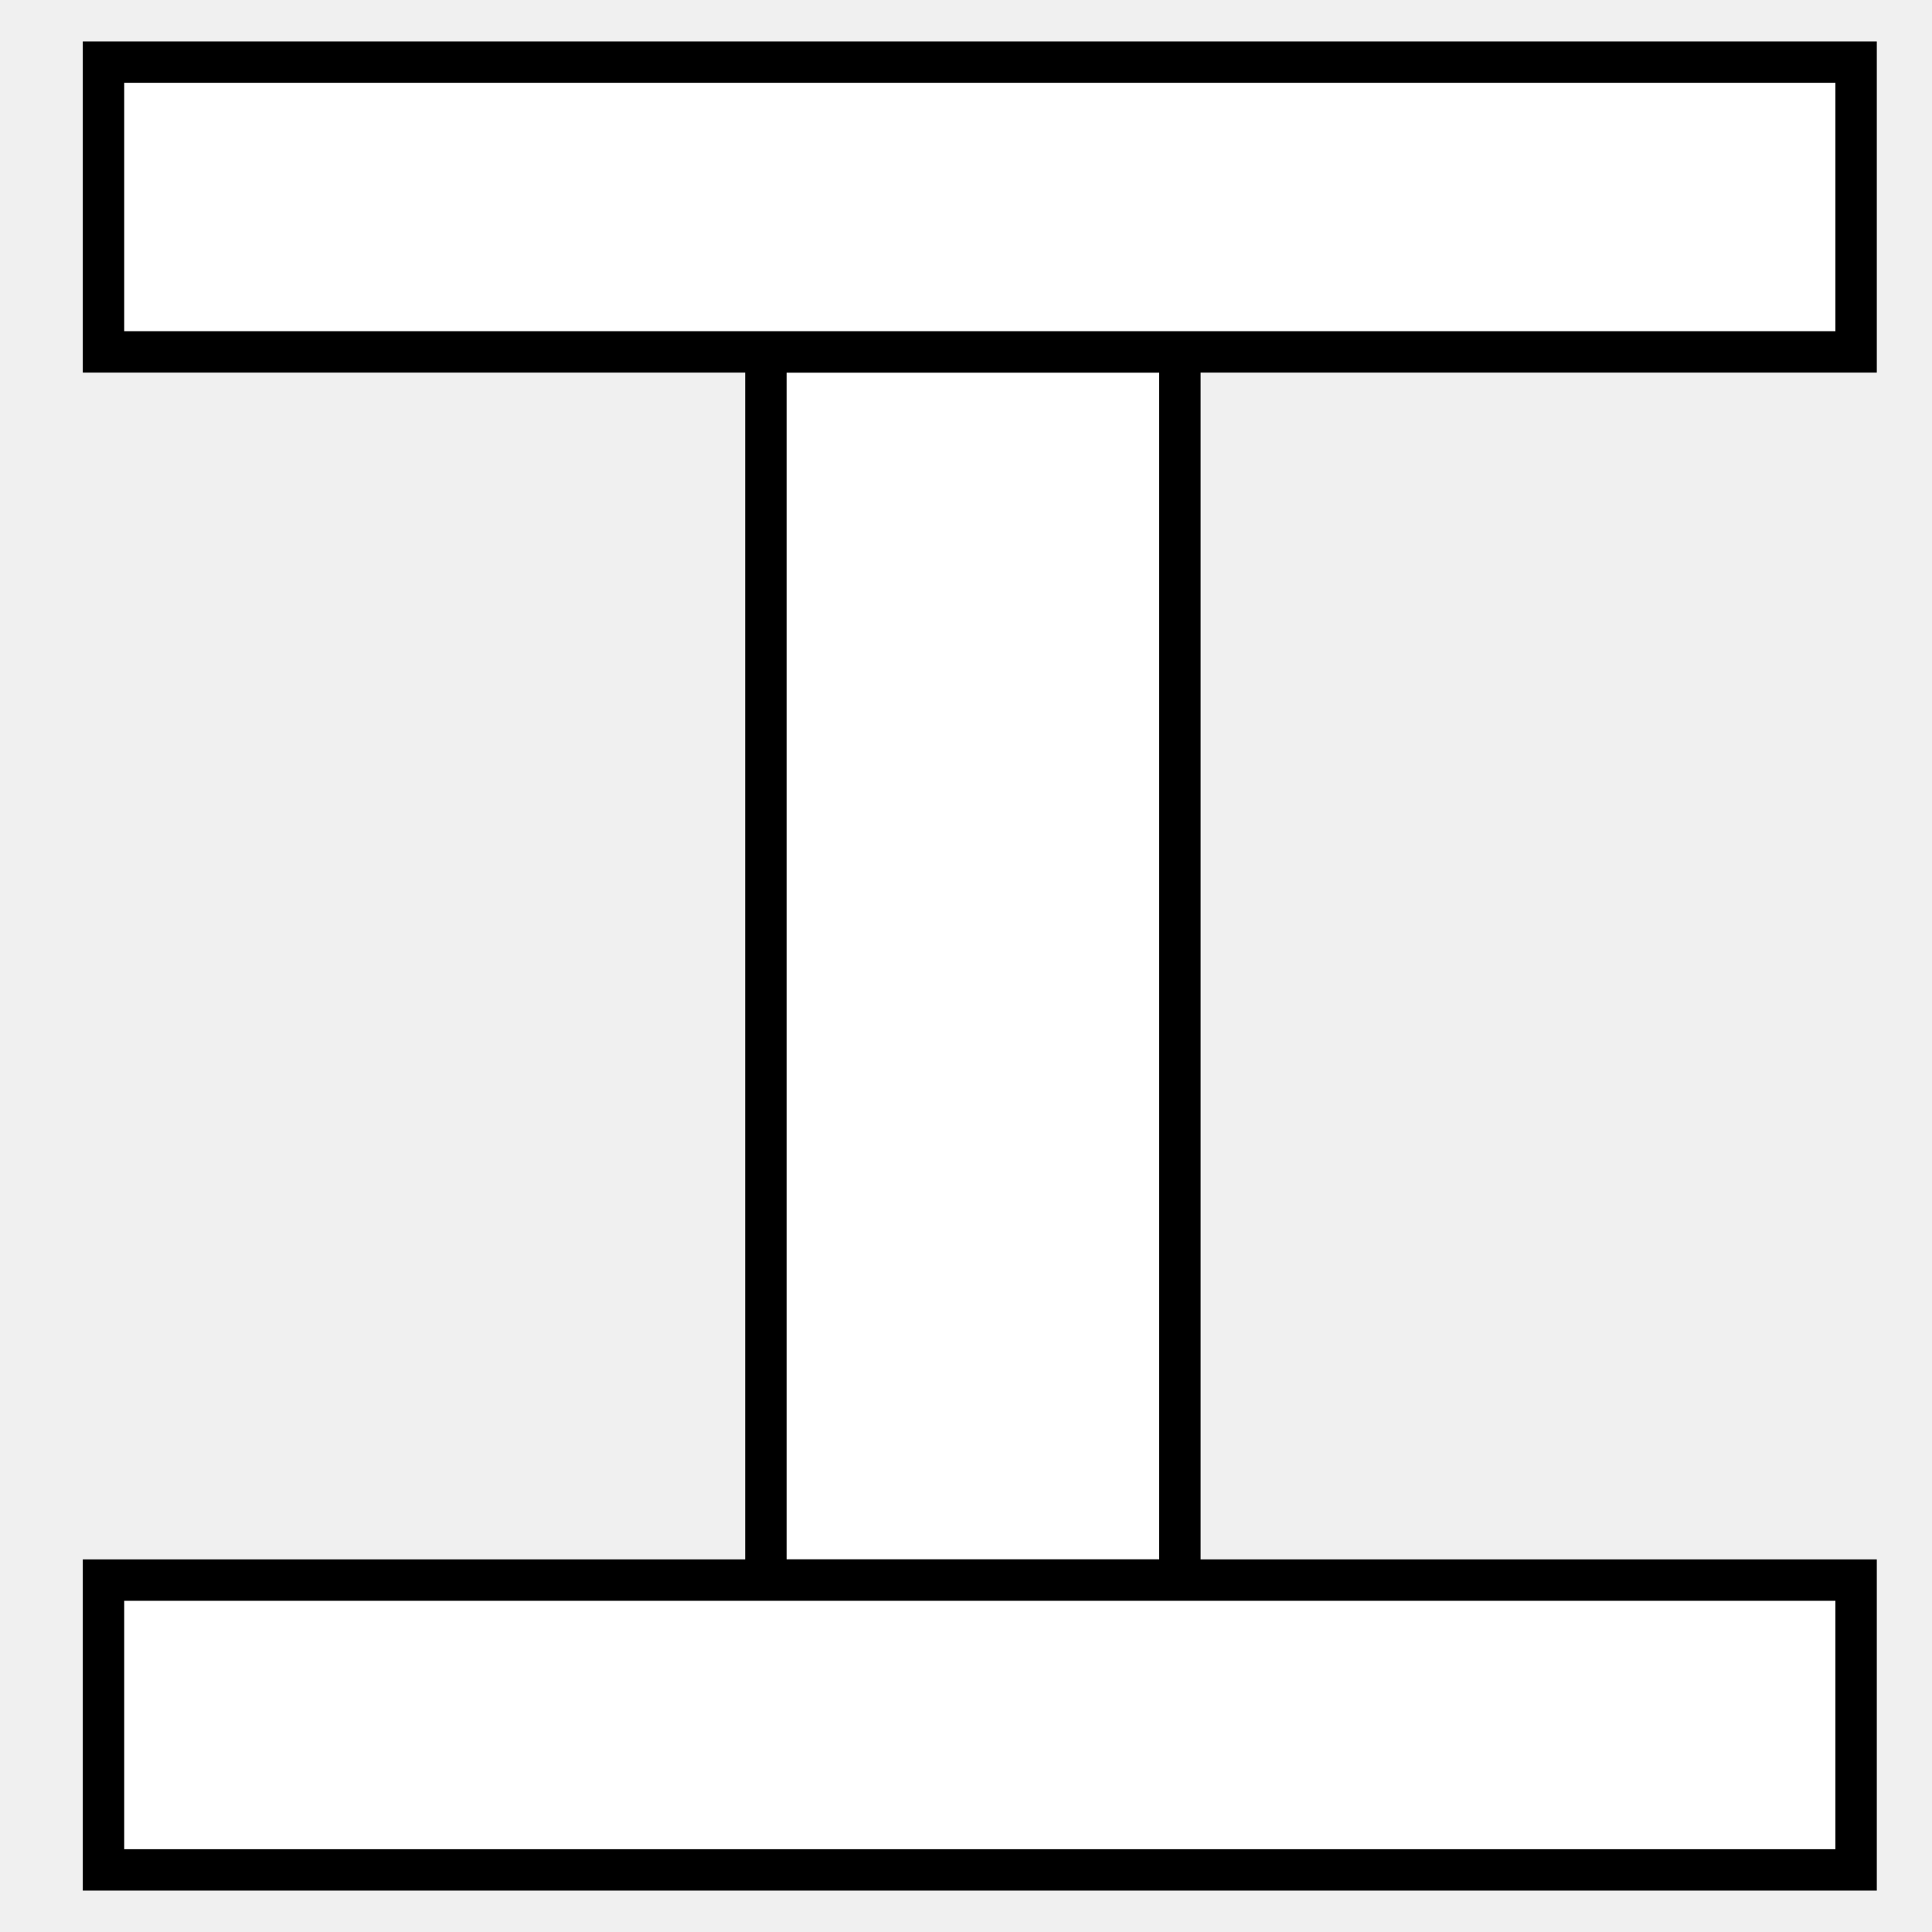
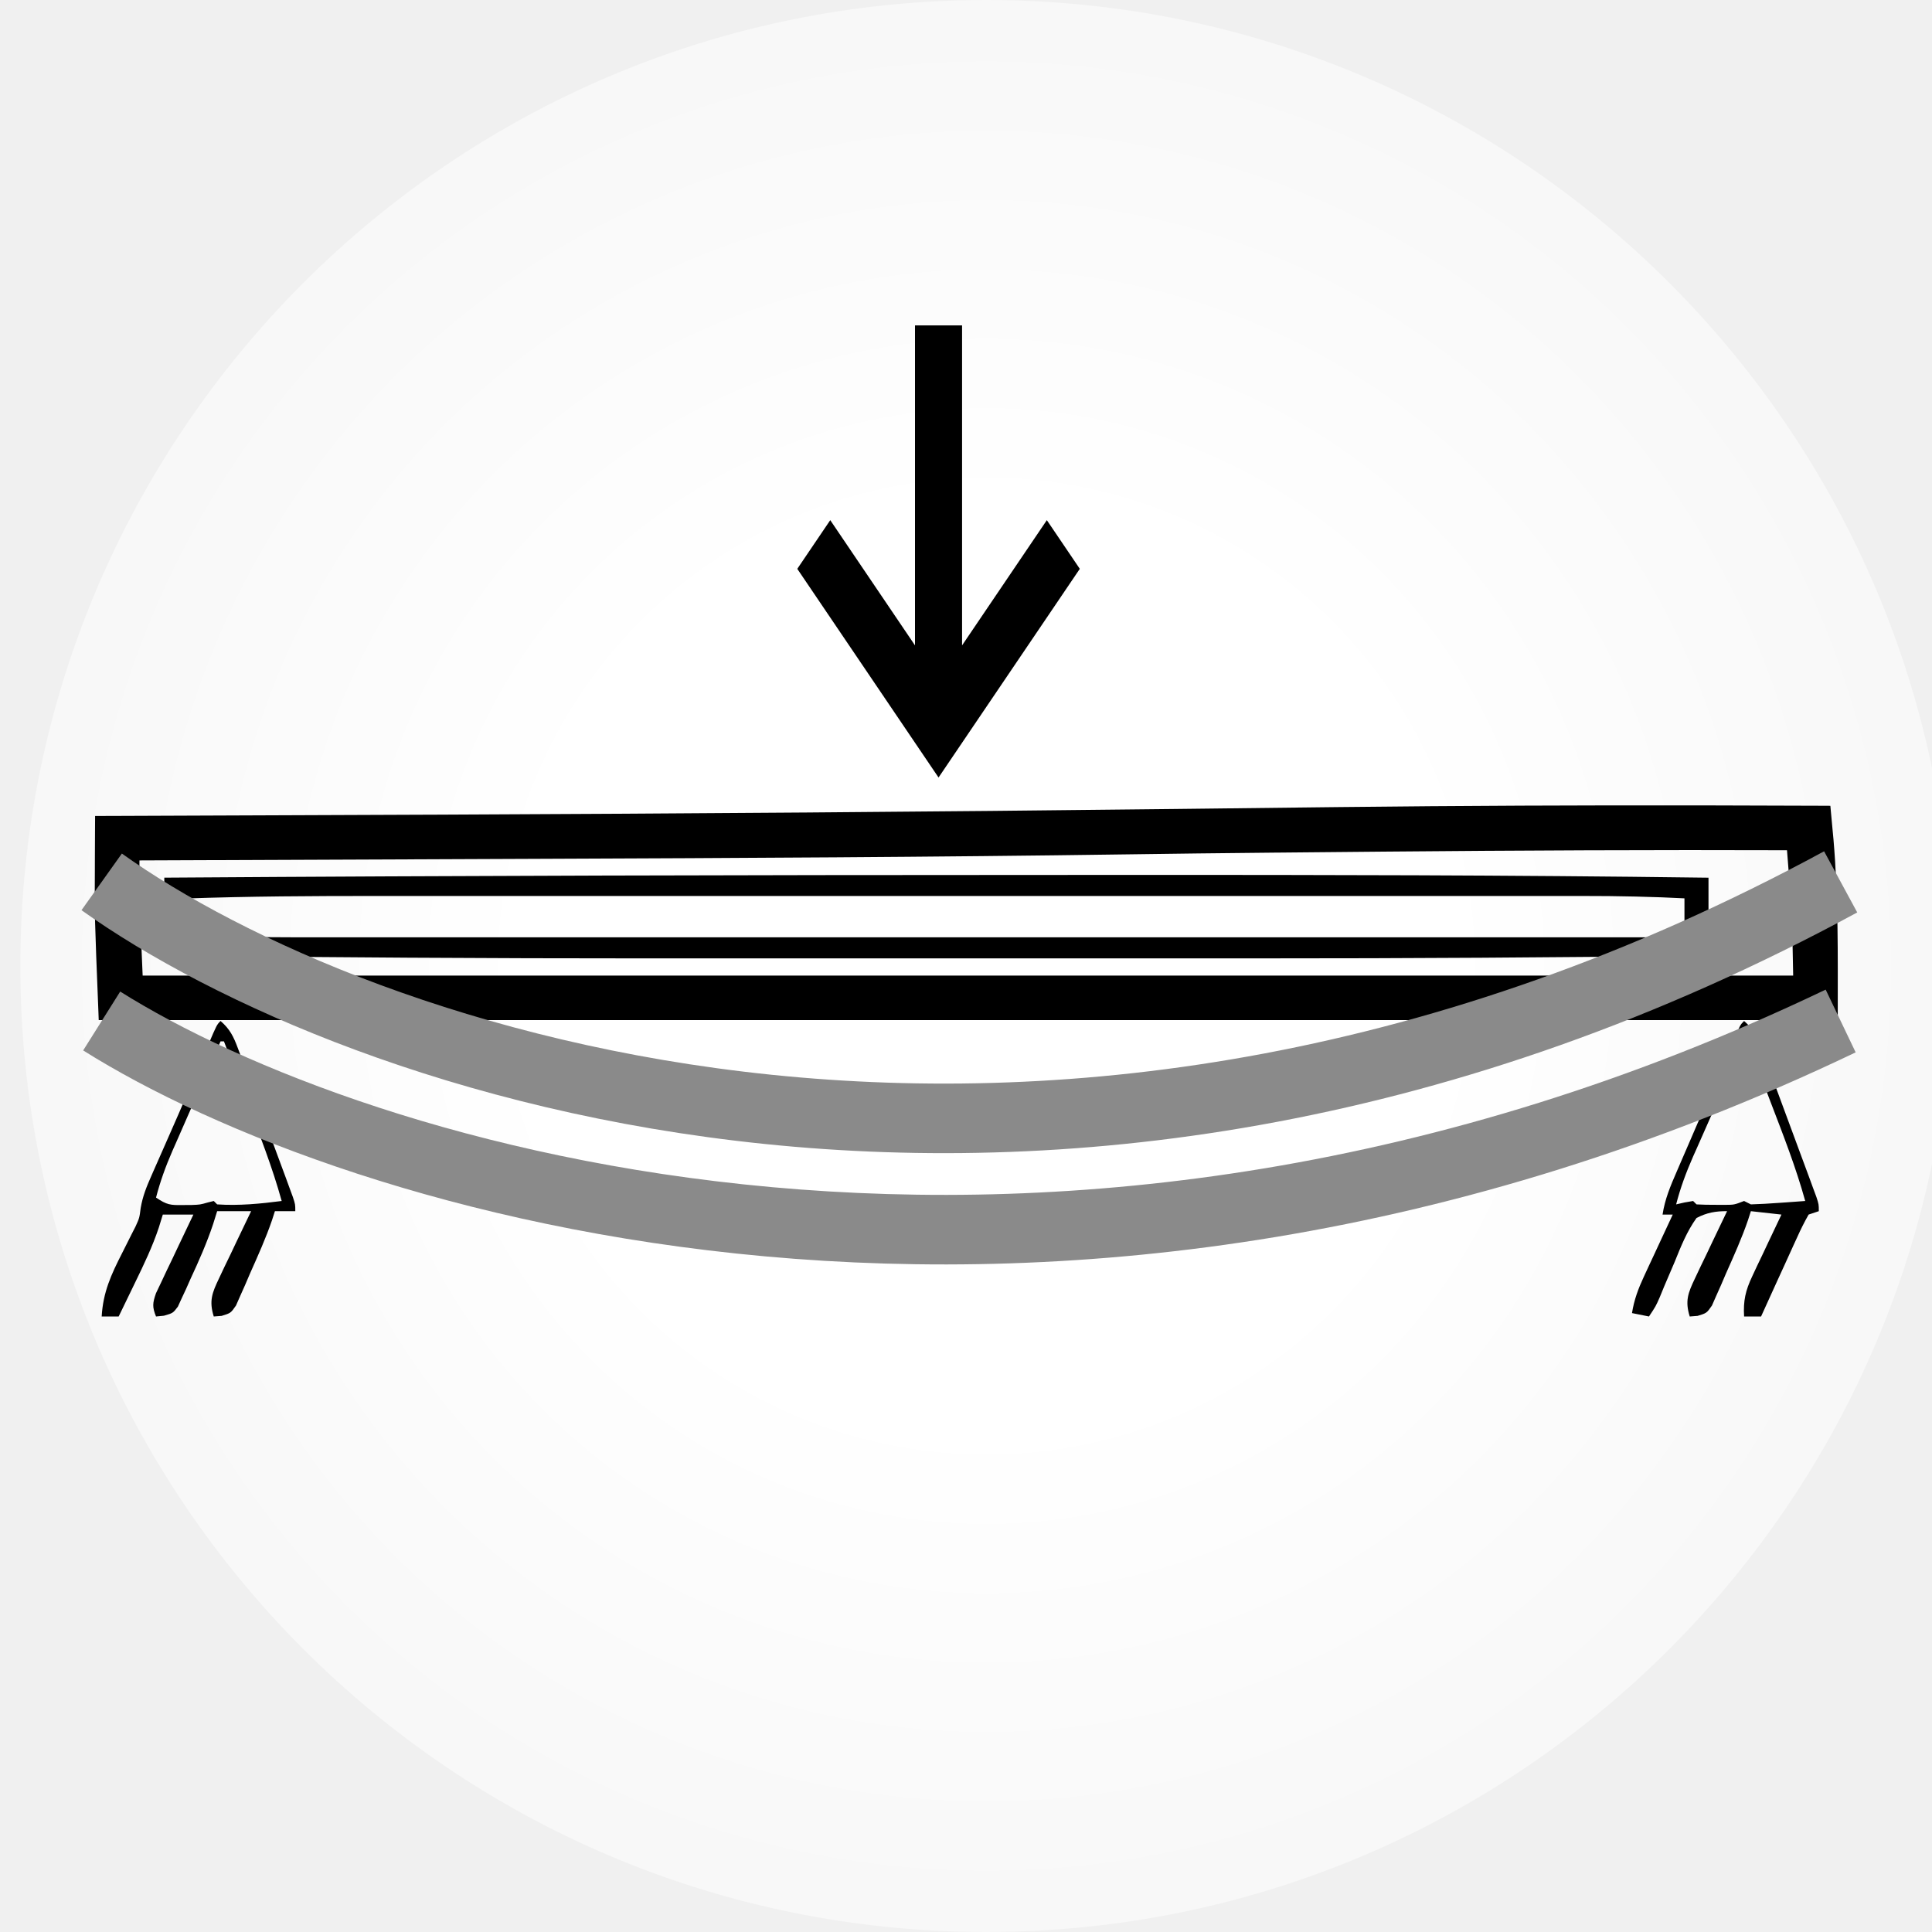
- <svg xmlns="http://www.w3.org/2000/svg" width="140" height="140" viewBox="0 0 140 140" fill="none">
-   <rect x="55.5" y="25.5" width="30" height="89" fill="white" stroke="black" stroke-width="3" />
-   <rect x="7.5" y="4.5" width="127" height="21" fill="white" stroke="black" stroke-width="3" />
-   <rect x="7.5" y="114.5" width="127" height="21" fill="white" stroke="black" stroke-width="3" />
+ <svg xmlns="http://www.w3.org/2000/svg" width="95" height="95" viewBox="0 0 95 95" fill="none">
+   <g clip-path="url(#clip0_1966_2)">
+     <circle cx="48.5" cy="47.5" r="47.5" fill="url(#paint0_radial_1966_2)" />
+     <path d="M46.15 38.232L39.204 27.971L40.825 25.577L44.992 31.734V16H47.307V31.734L51.475 25.577L53.096 27.971L46.15 38.232Z" fill="black" />
+     <path d="M89.691 39.792L89.846 39.793L89.86 39.947C89.887 40.236 89.914 40.524 89.94 40.812L89.963 41.053L89.986 41.298V41.299C90.229 44.136 90.195 46.984 90.195 49.817V49.989H5.019L5.013 49.824C4.821 45.021 4.82 45.017 4.835 42.791L4.837 42.101C4.839 41.555 4.841 41.009 4.845 40.463L4.846 40.294L5.016 40.293C5.172 40.293 5.328 40.293 5.488 40.292C10.661 40.274 15.834 40.253 21.007 40.231C21.308 40.229 21.308 40.23 21.616 40.229C33.671 40.178 45.725 40.09 57.779 39.95C60.332 39.92 62.885 39.889 65.438 39.861C65.663 39.858 65.663 39.858 65.894 39.856C71.843 39.789 77.792 39.765 83.741 39.774L89.691 39.792ZM88.028 41.637C81.357 41.614 74.686 41.645 68.015 41.705C67.445 41.711 66.876 41.716 66.307 41.721C65.188 41.731 64.07 41.742 62.951 41.752C62.759 41.754 62.566 41.754 62.367 41.756L62.368 41.757C60.068 41.779 57.767 41.806 55.467 41.839C45.87 41.975 36.273 42.021 26.677 42.058C24.471 42.066 22.265 42.076 20.06 42.085C15.602 42.104 11.146 42.121 6.688 42.138C6.66 44.141 6.768 46.127 6.851 48.143H88.348C88.292 44.939 88.285 44.836 88.028 41.637Z" fill="black" stroke="black" stroke-width="0.342" />
+     <path d="M18.591 43.886C15.417 43.884 12.258 43.9 9.089 44.011V46.136C10.977 46.221 12.849 46.262 14.742 46.261C15.033 46.261 15.325 46.261 15.617 46.261H76.47C77.244 46.262 78.018 46.261 78.793 46.261C79.073 46.26 79.353 46.261 79.633 46.261C80.014 46.262 80.394 46.261 80.775 46.261C81.091 46.261 81.092 46.261 81.414 46.261C82.061 46.251 82.088 46.251 82.999 46.147V44.01C81.274 43.92 79.565 43.884 77.832 43.886H74.718C73.896 43.886 73.074 43.885 72.252 43.885H61.803C58.251 43.884 54.699 43.885 51.147 43.886C48.106 43.886 45.066 43.886 42.025 43.886C38.487 43.885 34.95 43.884 31.413 43.885H21.024C20.213 43.885 19.402 43.886 18.591 43.886ZM83.839 46.819L83.67 46.822C76.45 46.913 69.232 46.956 62.01 46.954H34.568C33.634 46.954 32.699 46.955 31.765 46.955C23.982 46.957 16.201 46.905 8.418 46.822L8.25 46.82V43.326L8.419 43.325C22.606 43.228 36.792 43.195 50.979 43.194C52.505 43.194 54.031 43.193 55.557 43.192C64.929 43.189 74.299 43.2 83.67 43.325L83.839 43.327V46.819Z" fill="black" stroke="black" stroke-width="0.342" />
+     <path d="M5 43.363C17.308 52.139 51.641 64.425 90.509 43.363" stroke="#8A8A8A" stroke-width="3.42" />
+     <path d="M10.845 50.204C11.304 50.601 11.485 50.973 11.695 51.538C11.79 51.792 11.79 51.792 11.887 52.052C11.987 52.326 11.987 52.326 12.089 52.605C12.159 52.793 12.229 52.98 12.301 53.174C12.448 53.57 12.594 53.967 12.74 54.363C12.964 54.973 13.19 55.581 13.416 56.19C13.559 56.575 13.701 56.959 13.843 57.344C13.911 57.527 13.979 57.71 14.049 57.899C14.111 58.068 14.172 58.237 14.236 58.411C14.291 58.56 14.346 58.709 14.402 58.862C14.52 59.222 14.52 59.222 14.52 59.556C14.189 59.556 13.858 59.556 13.518 59.556C13.471 59.702 13.424 59.847 13.376 59.997C13.069 60.893 12.681 61.75 12.296 62.615C12.217 62.8 12.138 62.985 12.056 63.176C11.978 63.352 11.899 63.528 11.818 63.709C11.748 63.87 11.677 64.03 11.604 64.196C11.346 64.567 11.346 64.567 10.899 64.704C10.771 64.714 10.643 64.724 10.511 64.734C10.274 63.972 10.428 63.576 10.766 62.867C10.857 62.674 10.948 62.481 11.042 62.282C11.14 62.08 11.238 61.877 11.336 61.675C11.434 61.47 11.531 61.265 11.628 61.059C11.866 60.557 12.106 60.056 12.348 59.556C11.797 59.556 11.246 59.556 10.678 59.556C10.613 59.767 10.547 59.977 10.479 60.193C10.168 61.124 9.777 62.008 9.363 62.897C9.293 63.056 9.222 63.215 9.15 63.379C9.079 63.53 9.009 63.681 8.936 63.836C8.874 63.973 8.812 64.109 8.747 64.25C8.507 64.567 8.507 64.567 8.063 64.696C7.869 64.715 7.869 64.715 7.672 64.734C7.482 64.266 7.501 64.076 7.67 63.591C7.755 63.413 7.84 63.234 7.927 63.051C8.018 62.857 8.109 62.663 8.203 62.464C8.301 62.26 8.399 62.056 8.497 61.853C8.594 61.647 8.692 61.441 8.789 61.234C9.027 60.73 9.267 60.226 9.509 59.723C9.013 59.723 8.517 59.723 8.006 59.723C7.941 59.933 7.877 60.143 7.81 60.359C7.496 61.302 7.074 62.182 6.639 63.074C6.561 63.235 6.484 63.395 6.404 63.56C6.215 63.952 6.026 64.343 5.835 64.734C5.559 64.734 5.284 64.734 5 64.734C5.067 63.544 5.464 62.676 6.002 61.623C6.156 61.319 6.309 61.014 6.461 60.709C6.529 60.575 6.597 60.442 6.667 60.305C6.856 59.888 6.856 59.888 6.917 59.405C7.015 58.823 7.204 58.358 7.443 57.818C7.508 57.667 7.508 57.667 7.576 57.514C7.718 57.188 7.862 56.864 8.006 56.54C8.105 56.316 8.203 56.092 8.302 55.867C8.45 55.529 8.599 55.191 8.747 54.853C9.256 53.699 9.749 52.539 10.239 51.378C10.66 50.389 10.66 50.389 10.845 50.204ZM10.845 51.206C10.446 52.112 10.048 53.018 9.651 53.925C9.516 54.233 9.38 54.541 9.244 54.848C9.049 55.292 8.854 55.736 8.66 56.18C8.569 56.385 8.569 56.385 8.477 56.594C8.147 57.35 7.879 58.089 7.672 58.888C8.215 59.25 8.371 59.264 8.998 59.254C9.212 59.252 9.212 59.252 9.43 59.251C9.841 59.235 9.841 59.235 10.22 59.127C10.316 59.103 10.412 59.08 10.511 59.055C10.594 59.138 10.594 59.138 10.678 59.222C11.744 59.294 12.796 59.192 13.851 59.055C13.393 57.394 12.765 55.799 12.15 54.191C12.04 53.901 11.929 53.611 11.819 53.321C11.551 52.616 11.282 51.911 11.012 51.206C10.957 51.206 10.902 51.206 10.845 51.206Z" fill="black" />
+     <path d="M85.76 50.204C86.218 50.601 86.399 50.973 86.609 51.538C86.704 51.792 86.704 51.792 86.801 52.052C86.901 52.326 86.901 52.326 87.004 52.605C87.073 52.793 87.143 52.98 87.215 53.174C87.362 53.57 87.508 53.967 87.654 54.363C87.878 54.973 88.104 55.581 88.33 56.19C88.473 56.575 88.615 56.959 88.757 57.344C88.825 57.527 88.893 57.71 88.963 57.899C89.025 58.068 89.087 58.237 89.15 58.411C89.205 58.56 89.26 58.709 89.317 58.862C89.434 59.222 89.434 59.222 89.434 59.556C89.268 59.611 89.103 59.667 88.933 59.723C88.723 60.093 88.545 60.45 88.372 60.836C88.321 60.947 88.27 61.058 88.217 61.172C88.054 61.527 87.893 61.883 87.732 62.239C87.622 62.48 87.512 62.72 87.401 62.961C87.13 63.551 86.862 64.142 86.595 64.734C86.319 64.734 86.043 64.734 85.76 64.734C85.715 63.958 85.83 63.457 86.161 62.757C86.244 62.579 86.327 62.402 86.412 62.219C86.544 61.945 86.544 61.945 86.678 61.665C86.766 61.478 86.853 61.292 86.944 61.099C87.16 60.64 87.377 60.181 87.597 59.723C87.101 59.668 86.605 59.613 86.094 59.556C86.047 59.702 86 59.847 85.952 59.997C85.645 60.893 85.257 61.75 84.872 62.615C84.793 62.8 84.714 62.985 84.632 63.176C84.554 63.352 84.475 63.528 84.394 63.709C84.324 63.87 84.253 64.03 84.18 64.196C83.922 64.567 83.922 64.567 83.475 64.704C83.347 64.714 83.219 64.724 83.087 64.734C82.85 63.972 83.004 63.576 83.342 62.867C83.479 62.577 83.479 62.577 83.618 62.282C83.716 62.08 83.814 61.877 83.912 61.675C84.01 61.47 84.107 61.265 84.204 61.059C84.442 60.557 84.682 60.056 84.924 59.556C84.359 59.551 83.925 59.628 83.421 59.891C82.942 60.558 82.653 61.292 82.346 62.051C82.176 62.449 82.006 62.848 81.835 63.246C81.727 63.511 81.727 63.511 81.615 63.782C81.417 64.233 81.417 64.233 81.083 64.734C80.808 64.679 80.532 64.624 80.248 64.567C80.353 63.912 80.554 63.373 80.833 62.773C80.916 62.595 80.998 62.417 81.083 62.233C81.169 62.049 81.255 61.865 81.344 61.675C81.475 61.394 81.475 61.394 81.607 61.108C81.822 60.646 82.037 60.184 82.252 59.723C82.087 59.723 81.922 59.723 81.751 59.723C81.864 58.972 82.14 58.313 82.442 57.622C82.494 57.5 82.547 57.378 82.601 57.252C82.769 56.861 82.939 56.471 83.108 56.081C83.218 55.825 83.328 55.57 83.438 55.315C83.711 54.683 83.984 54.052 84.259 53.422C84.427 53.036 84.594 52.65 84.76 52.263C84.867 52.018 84.973 51.773 85.08 51.528C85.129 51.413 85.178 51.299 85.229 51.181C85.573 50.39 85.573 50.39 85.76 50.204ZM85.76 51.206C85.337 52.159 84.915 53.113 84.493 54.067C84.35 54.392 84.207 54.716 84.063 55.04C83.856 55.507 83.65 55.974 83.444 56.441C83.379 56.585 83.316 56.729 83.249 56.877C82.91 57.65 82.629 58.404 82.419 59.222C82.554 59.191 82.688 59.16 82.826 59.129C82.968 59.104 83.109 59.08 83.254 59.055C83.309 59.111 83.365 59.166 83.421 59.222C83.72 59.239 84.02 59.244 84.319 59.243C84.482 59.244 84.645 59.244 84.814 59.245C85.276 59.242 85.276 59.242 85.76 59.055C85.87 59.111 85.98 59.166 86.094 59.222C86.548 59.208 86.997 59.183 87.451 59.149C87.576 59.141 87.702 59.132 87.832 59.123C88.143 59.101 88.454 59.078 88.766 59.055C88.307 57.394 87.679 55.799 87.064 54.191C86.954 53.901 86.844 53.611 86.733 53.321C86.465 52.616 86.196 51.911 85.927 51.206C85.871 51.206 85.816 51.206 85.76 51.206Z" fill="black" />
+     <path d="M5 50.204C17.308 57.947 51.641 68.788 90.509 50.204" stroke="#8A8A8A" stroke-width="3.42" />
+   </g>
+   <defs>
+     <radialGradient id="paint0_radial_1966_2" cx="0" cy="0" r="1" gradientUnits="userSpaceOnUse" gradientTransform="translate(48.5 47.5) rotate(90) scale(47.5)">
+       <stop offset="0.466" stop-color="white" />
+       <stop offset="1" stop-color="white" stop-opacity="0.5" />
+     </radialGradient>
+     <clipPath id="clip0_1966_2">
+       <rect width="95" height="95" fill="white" />
+     </clipPath>
+   </defs>
</svg>
